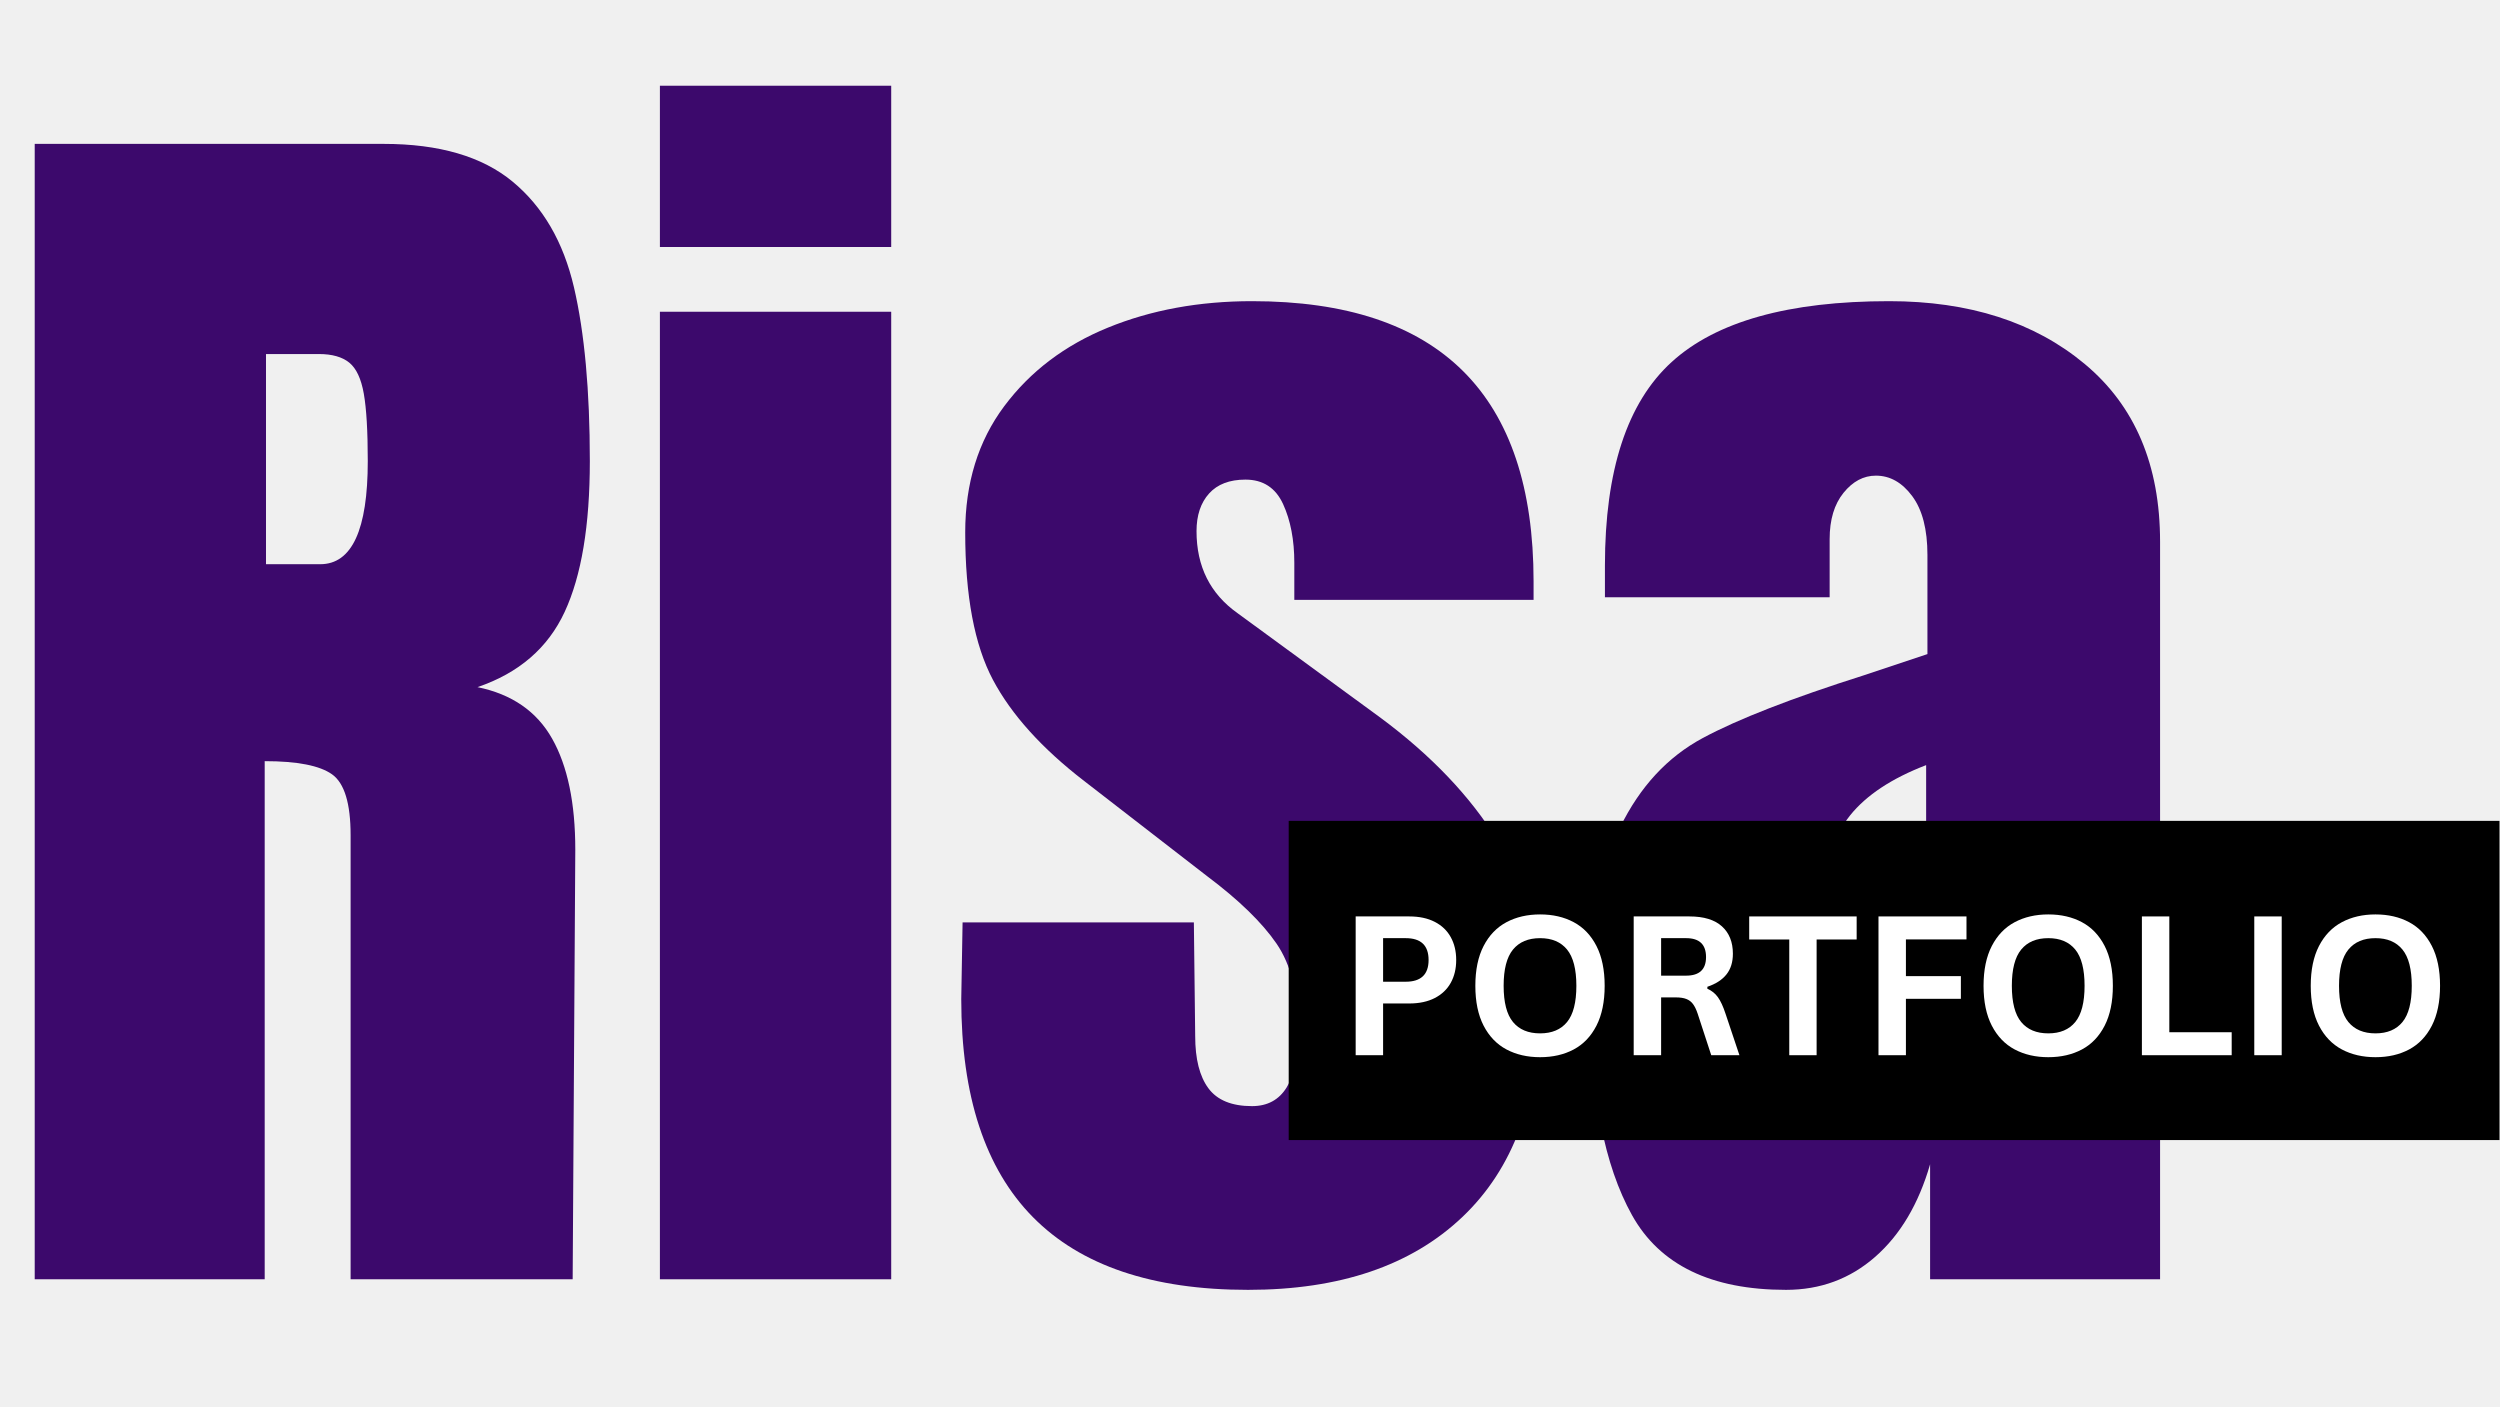
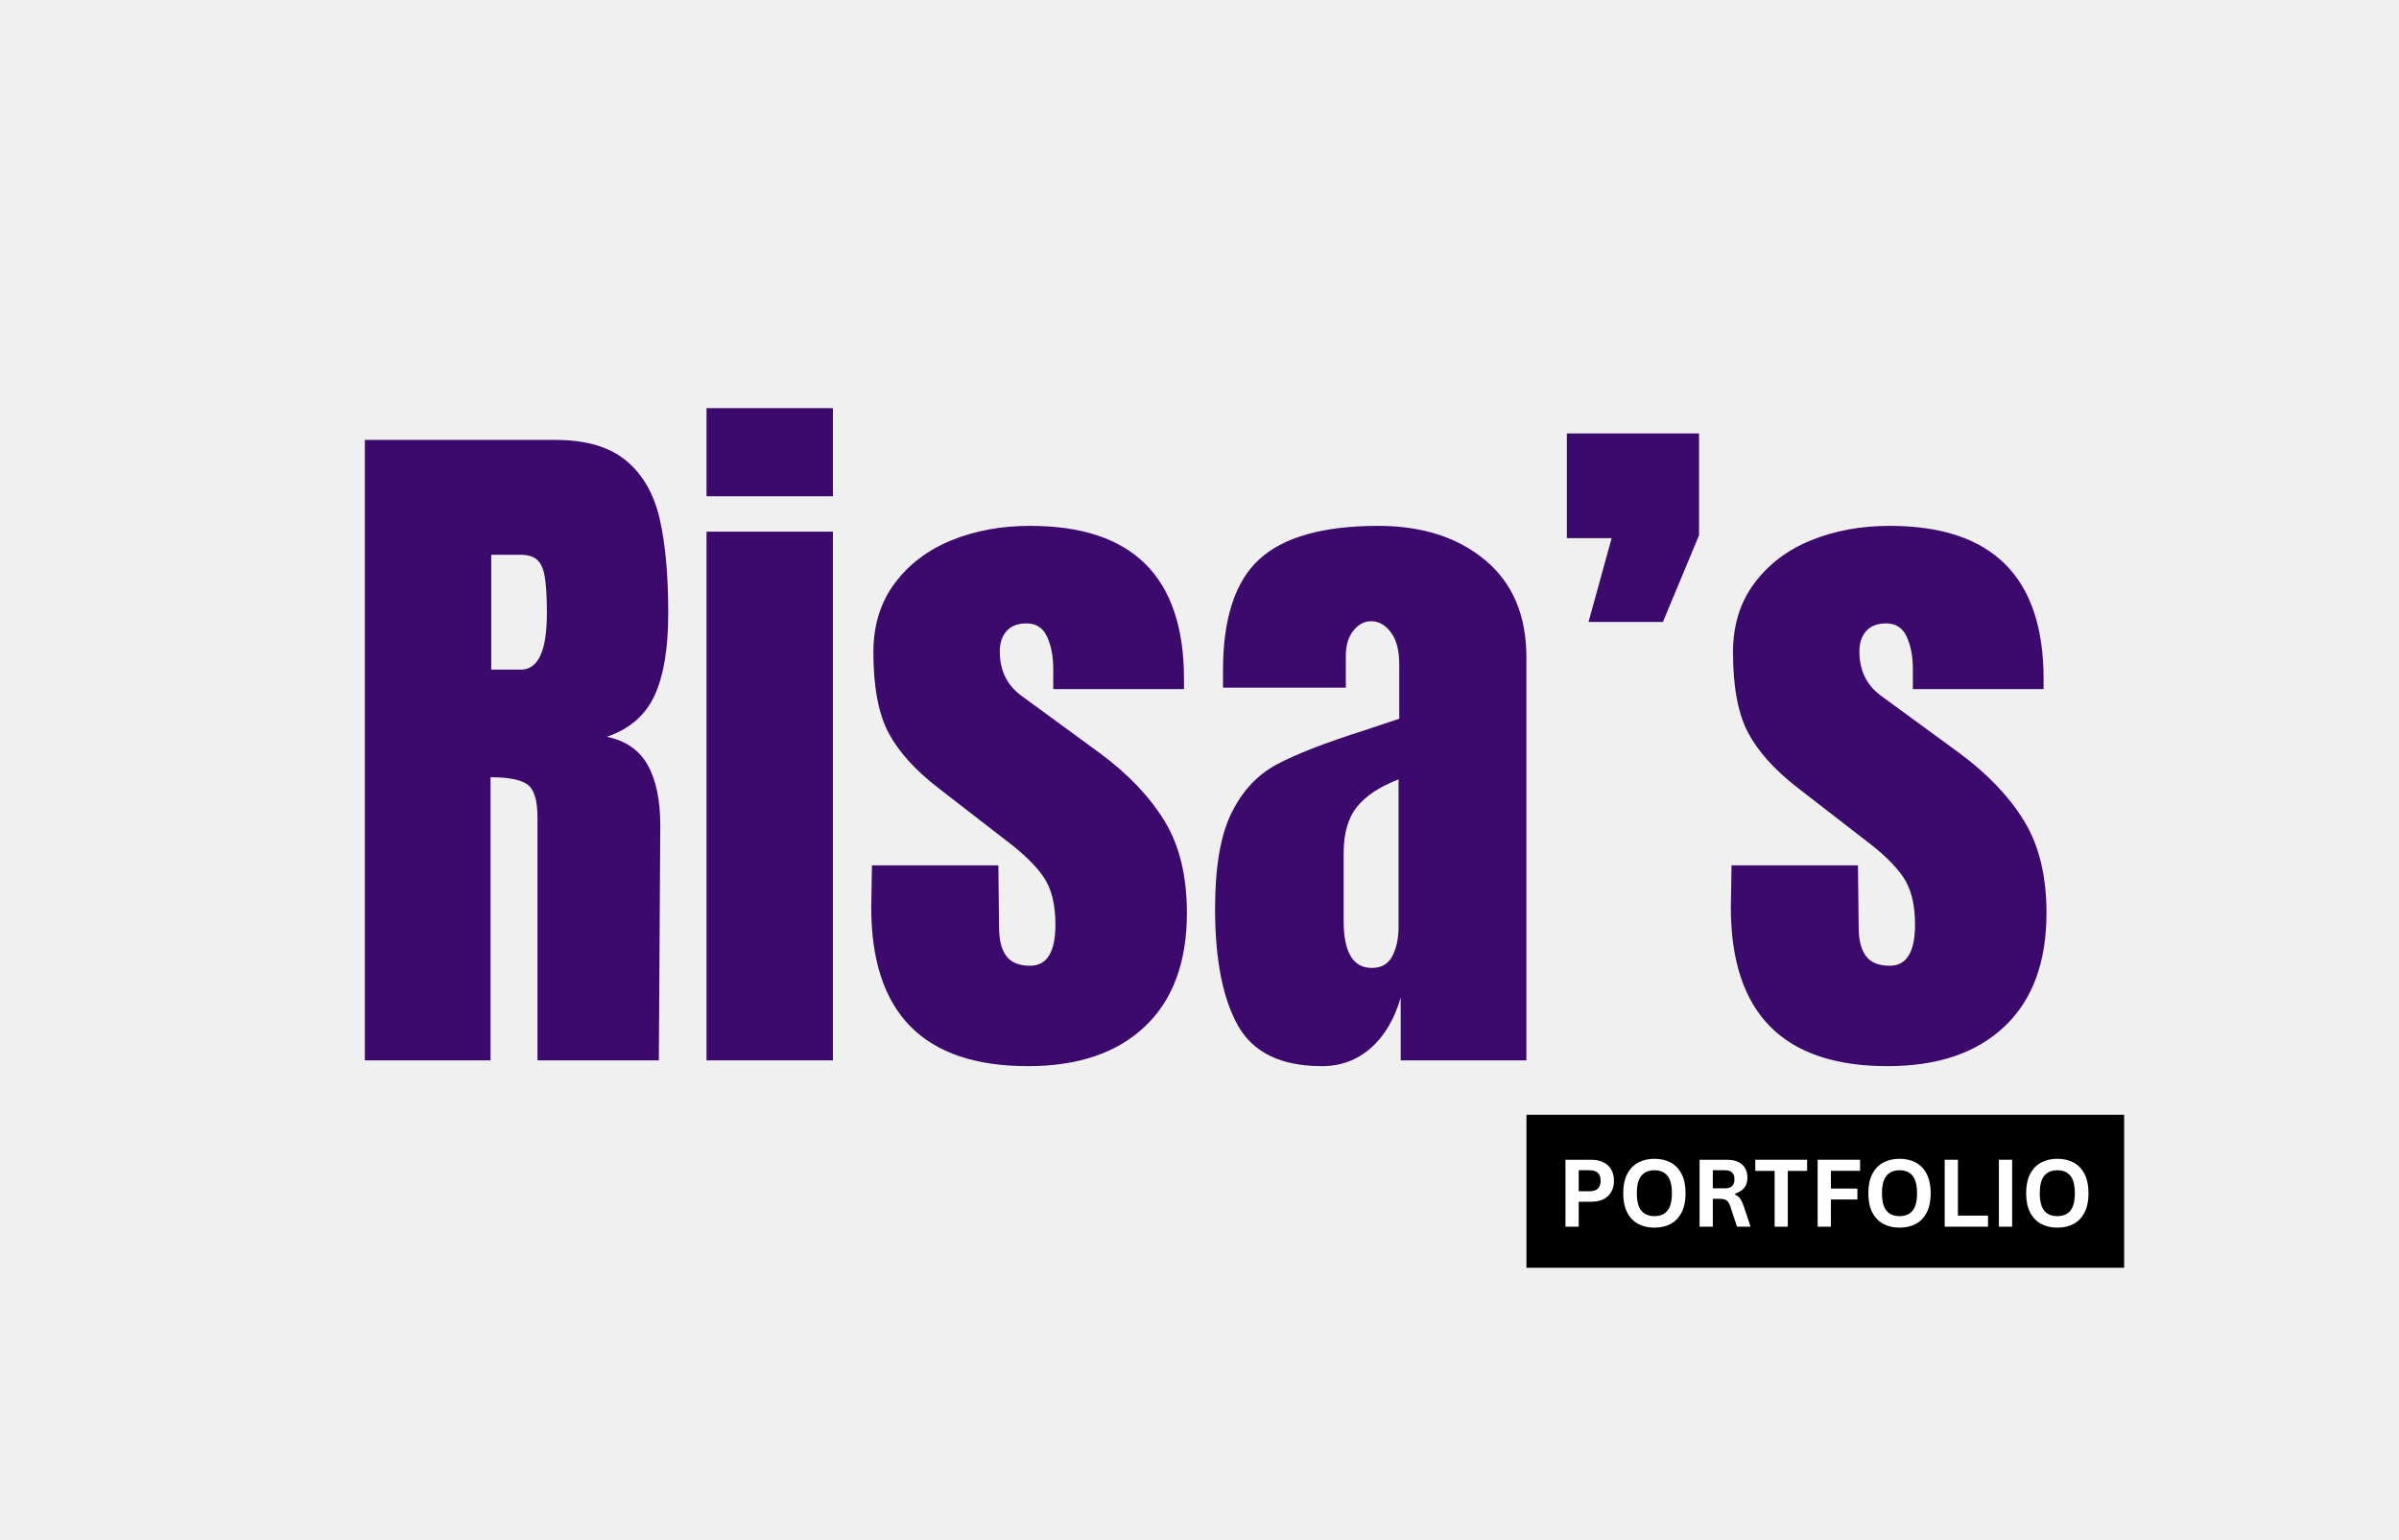
- <svg xmlns="http://www.w3.org/2000/svg" width="1920" zoomAndPan="magnify" viewBox="0 0 1440 810" height="1080" preserveAspectRatio="xMidYMid meet" version="1.0">
+ <svg xmlns="http://www.w3.org/2000/svg" width="2591" zoomAndPan="magnify" viewBox="0 0 1943.25 1247.25" height="1663" preserveAspectRatio="xMidYMid meet" version="1.0">
  <defs>
    <g />
-     <clipPath id="8f43b6e5c5">
-       <path d="M 742.289 472.801 L 1440 472.801 L 1440 656.672 L 742.289 656.672 Z M 742.289 472.801 " clip-rule="nonzero" />
+     <clipPath id="18cf5d64e4">
+       <path d="M 1236.484 903.055 L 1720.609 903.055 L 1720.609 1027.027 L 1236.484 1027.027 Z M 1236.484 903.055 " clip-rule="nonzero" />
    </clipPath>
  </defs>
  <g fill="#3c096c" fill-opacity="1">
-     <g transform="translate(-8.943225, 736.8637)">
+     <g transform="translate(273.3022, 859.0096)">
      <g>
-         <path d="M 28.938 -653.984 L 229.922 -653.984 C 261.898 -653.984 286.645 -646.75 304.156 -632.281 C 321.664 -617.812 333.461 -597.508 339.547 -571.375 C 345.641 -545.238 348.688 -511.867 348.688 -471.266 C 348.688 -434.211 343.863 -405.281 334.219 -384.469 C 324.582 -363.656 307.832 -349.191 283.969 -341.078 C 303.77 -337.016 318.109 -327.113 326.984 -311.375 C 335.867 -295.645 340.312 -274.332 340.312 -247.438 L 338.797 0 L 210.891 0 L 210.891 -255.812 C 210.891 -274.082 207.336 -285.754 200.234 -290.828 C 193.129 -295.898 180.188 -298.438 161.406 -298.438 L 161.406 0 L 28.938 0 Z M 193.375 -411.875 C 211.645 -411.875 220.781 -431.672 220.781 -471.266 C 220.781 -488.516 220.02 -501.453 218.5 -510.078 C 216.977 -518.711 214.188 -524.68 210.125 -527.984 C 206.062 -531.285 200.223 -532.938 192.609 -532.938 L 162.156 -532.938 L 162.156 -411.875 Z M 193.375 -411.875 " />
+         <path d="M 22.234 -502.625 L 176.703 -502.625 C 201.285 -502.625 220.301 -497.062 233.75 -485.938 C 247.207 -474.82 256.273 -459.219 260.953 -439.125 C 265.641 -419.039 267.984 -393.395 267.984 -362.188 C 267.984 -333.719 264.273 -311.484 256.859 -295.484 C 249.453 -279.492 236.582 -268.379 218.25 -262.141 C 233.469 -259.016 244.488 -251.406 251.312 -239.312 C 258.133 -227.219 261.547 -210.836 261.547 -190.172 L 260.375 0 L 162.078 0 L 162.078 -196.609 C 162.078 -210.648 159.348 -219.617 153.891 -223.516 C 148.43 -227.422 138.484 -229.375 124.047 -229.375 L 124.047 0 L 22.234 0 Z M 148.625 -316.547 C 162.664 -316.547 169.688 -331.758 169.688 -362.188 C 169.688 -375.457 169.098 -385.406 167.922 -392.031 C 166.754 -398.664 164.609 -403.25 161.484 -405.781 C 158.367 -408.32 153.883 -409.594 148.031 -409.594 L 124.625 -409.594 L 124.625 -316.547 Z M 148.625 -316.547 " />
      </g>
    </g>
  </g>
  <g fill="#3c096c" fill-opacity="1">
-     <g transform="translate(354.2106, 736.8637)">
+     <g transform="translate(552.4085, 859.0096)">
      <g>
-         <path d="M 25.891 -594.594 L 25.891 -687.484 L 159.125 -687.484 L 159.125 -594.594 Z M 25.891 0 L 25.891 -557.297 L 159.125 -557.297 L 159.125 0 Z M 25.891 0 " />
+         <path d="M 19.891 -456.984 L 19.891 -528.375 L 122.297 -528.375 L 122.297 -456.984 Z M 19.891 0 L 19.891 -428.312 L 122.297 -428.312 L 122.297 0 Z M 19.891 0 " />
      </g>
    </g>
  </g>
  <g fill="#3c096c" fill-opacity="1">
-     <g transform="translate(539.2135, 736.8637)">
+     <g transform="translate(694.5947, 859.0096)">
      <g>
-         <path d="M 179.672 6.094 C 69.535 6.094 14.469 -49.738 14.469 -161.406 L 15.234 -205.562 L 148.453 -205.562 L 149.219 -140.078 C 149.219 -126.891 151.754 -116.867 156.828 -110.016 C 161.91 -103.16 170.285 -99.734 181.953 -99.734 C 199.723 -99.734 208.609 -114.195 208.609 -143.125 C 208.609 -164.445 204.422 -181.195 196.047 -193.375 C 187.672 -205.562 174.348 -218.504 156.078 -232.203 L 85.266 -287.016 C 60.898 -305.797 43.391 -325.207 32.734 -345.25 C 22.078 -365.301 16.75 -393.602 16.75 -430.156 C 16.75 -458.57 24.234 -482.805 39.203 -502.859 C 54.18 -522.91 74.102 -538.008 98.969 -548.156 C 123.844 -558.312 151.504 -563.391 181.953 -563.391 C 290.066 -563.391 344.125 -509.586 344.125 -401.984 L 344.125 -391.328 L 206.312 -391.328 L 206.312 -412.641 C 206.312 -425.836 204.156 -437.129 199.844 -446.516 C 195.531 -455.91 188.301 -460.609 178.156 -460.609 C 169.02 -460.609 162.039 -457.941 157.219 -452.609 C 152.395 -447.273 149.984 -440.039 149.984 -430.906 C 149.984 -410.602 157.848 -394.867 173.578 -383.703 L 255.812 -323.562 C 285.25 -301.738 307.832 -278.008 323.562 -252.375 C 339.301 -226.75 347.172 -194.395 347.172 -155.312 C 347.172 -103.539 332.453 -63.695 303.016 -35.781 C 273.578 -7.863 232.461 6.094 179.672 6.094 Z M 179.672 6.094 " />
+         <path d="M 138.094 4.688 C 53.445 4.688 11.125 -38.223 11.125 -124.047 L 11.703 -157.984 L 114.094 -157.984 L 114.688 -107.656 C 114.688 -97.52 116.633 -89.816 120.531 -84.547 C 124.438 -79.285 130.875 -76.656 139.844 -76.656 C 153.5 -76.656 160.328 -87.77 160.328 -110 C 160.328 -126.383 157.109 -139.258 150.672 -148.625 C 144.234 -157.988 133.992 -167.938 119.953 -178.469 L 65.531 -220.594 C 46.812 -235.02 33.352 -249.938 25.156 -265.344 C 16.969 -280.758 12.875 -302.508 12.875 -330.594 C 12.875 -352.438 18.625 -371.062 30.125 -386.469 C 41.633 -401.883 56.945 -413.492 76.062 -421.297 C 95.176 -429.098 116.438 -433 139.844 -433 C 222.926 -433 264.469 -391.648 264.469 -308.953 L 264.469 -300.75 L 158.562 -300.75 L 158.562 -317.141 C 158.562 -327.273 156.906 -335.953 153.594 -343.172 C 150.281 -350.391 144.723 -354 136.922 -354 C 129.898 -354 124.535 -351.953 120.828 -347.859 C 117.117 -343.766 115.266 -338.207 115.266 -331.188 C 115.266 -315.582 121.312 -303.488 133.406 -294.906 L 196.609 -248.672 C 219.234 -231.898 236.586 -213.664 248.672 -193.969 C 260.766 -174.27 266.812 -149.398 266.812 -119.359 C 266.812 -79.578 255.5 -48.957 232.875 -27.5 C 210.25 -6.039 178.656 4.688 138.094 4.688 Z M 138.094 4.688 " />
      </g>
    </g>
  </g>
  <g fill="#3c096c" fill-opacity="1">
-     <g transform="translate(900.8447, 736.8637)">
+     <g transform="translate(972.5306, 859.0096)">
      <g>
-         <path d="M 127.906 6.094 C 84.758 6.094 55.191 -8.242 39.203 -36.922 C 23.223 -65.598 15.234 -106.582 15.234 -159.875 C 15.234 -203.531 20.941 -237.031 32.359 -260.375 C 43.773 -283.719 59.633 -300.844 79.938 -311.75 C 100.238 -322.664 131.203 -334.723 172.828 -347.922 L 209.359 -360.109 L 209.359 -417.203 C 209.359 -431.922 206.441 -443.211 200.609 -451.078 C 194.773 -458.953 187.797 -462.891 179.672 -462.891 C 172.566 -462.891 166.348 -459.586 161.016 -452.984 C 155.691 -446.391 153.031 -437.508 153.031 -426.344 L 153.031 -392.844 L 23.594 -392.844 L 23.594 -411.125 C 23.594 -465.938 36.41 -505.016 62.047 -528.359 C 87.68 -551.711 129.426 -563.391 187.281 -563.391 C 233.469 -563.391 271.023 -551.332 299.953 -527.219 C 328.891 -503.113 343.359 -468.984 343.359 -424.828 L 343.359 0 L 210.891 0 L 210.891 -66.234 C 204.285 -43.391 193.75 -25.625 179.281 -12.938 C 164.82 -0.25 147.695 6.094 127.906 6.094 Z M 180.438 -97.453 C 190.582 -97.453 197.812 -101.641 202.125 -110.016 C 206.445 -118.391 208.609 -128.664 208.609 -140.844 L 208.609 -296.156 C 188.805 -288.539 174.211 -278.895 164.828 -267.219 C 155.441 -255.551 150.75 -239.312 150.75 -218.5 L 150.75 -146.938 C 150.75 -113.945 160.645 -97.453 180.438 -97.453 Z M 180.438 -97.453 " />
+         <path d="M 98.297 4.688 C 65.141 4.688 42.414 -6.332 30.125 -28.375 C 17.844 -50.414 11.703 -81.914 11.703 -122.875 C 11.703 -156.426 16.086 -182.172 24.859 -200.109 C 33.641 -218.055 45.832 -231.223 61.438 -239.609 C 77.039 -247.992 100.836 -257.258 132.828 -267.406 L 160.906 -276.766 L 160.906 -320.656 C 160.906 -331.957 158.66 -340.629 154.172 -346.672 C 149.691 -352.723 144.332 -355.75 138.094 -355.75 C 132.625 -355.75 127.844 -353.211 123.75 -348.141 C 119.656 -343.078 117.609 -336.254 117.609 -327.672 L 117.609 -301.922 L 18.141 -301.922 L 18.141 -315.969 C 18.141 -358.094 27.988 -388.129 47.688 -406.078 C 67.383 -424.023 99.469 -433 143.938 -433 C 179.438 -433 208.301 -423.734 230.531 -405.203 C 252.77 -386.672 263.891 -360.438 263.891 -326.5 L 263.891 0 L 162.078 0 L 162.078 -50.906 C 157.004 -33.352 148.91 -19.695 137.797 -9.938 C 126.68 -0.188 113.516 4.688 98.297 4.688 Z M 138.672 -74.891 C 146.473 -74.891 152.031 -78.109 155.344 -84.547 C 158.664 -90.984 160.328 -98.883 160.328 -108.25 L 160.328 -227.609 C 145.109 -221.766 133.891 -214.352 126.672 -205.375 C 119.461 -196.406 115.859 -183.926 115.859 -167.938 L 115.859 -112.922 C 115.859 -87.566 123.461 -74.891 138.672 -74.891 Z M 138.672 -74.891 " />
      </g>
    </g>
  </g>
-   <g clip-path="url(#8f43b6e5c5)">
-     <path fill="#000000" d="M 742.289 472.801 L 1439.711 472.801 L 1439.711 656.672 L 742.289 656.672 Z M 742.289 472.801 " fill-opacity="1" fill-rule="nonzero" />
+   <g fill="#3c096c" fill-opacity="1">
+     <g transform="translate(1255.148, 859.0096)">
+       <g>
+         <path d="M 31.594 -355.172 L 50.328 -423.047 L 14.047 -423.047 L 14.047 -507.891 L 121.125 -507.891 L 121.125 -425.391 L 91.859 -355.172 Z M 31.594 -355.172 " />
+       </g>
+     </g>
+   </g>
+   <g fill="#3c096c" fill-opacity="1">
+     <g transform="translate(1390.897, 859.0096)">
+       <g>
+         <path d="M 138.094 4.688 C 53.445 4.688 11.125 -38.223 11.125 -124.047 L 11.703 -157.984 L 114.094 -157.984 L 114.688 -107.656 C 114.688 -97.52 116.633 -89.816 120.531 -84.547 C 124.438 -79.285 130.875 -76.656 139.844 -76.656 C 153.5 -76.656 160.328 -87.77 160.328 -110 C 160.328 -126.383 157.109 -139.258 150.672 -148.625 C 144.234 -157.988 133.992 -167.938 119.953 -178.469 L 65.531 -220.594 C 46.812 -235.02 33.352 -249.938 25.156 -265.344 C 16.969 -280.758 12.875 -302.508 12.875 -330.594 C 12.875 -352.438 18.625 -371.062 30.125 -386.469 C 41.633 -401.883 56.945 -413.492 76.062 -421.297 C 95.176 -429.098 116.438 -433 139.844 -433 C 222.926 -433 264.469 -391.648 264.469 -308.953 L 264.469 -300.75 L 158.562 -300.75 L 158.562 -317.141 C 158.562 -327.273 156.906 -335.953 153.594 -343.172 C 150.281 -350.391 144.723 -354 136.922 -354 C 129.898 -354 124.535 -351.953 120.828 -347.859 C 117.117 -343.766 115.266 -338.207 115.266 -331.188 C 115.266 -315.582 121.312 -303.488 133.406 -294.906 L 196.609 -248.672 C 219.234 -231.898 236.586 -213.664 248.672 -193.969 C 260.766 -174.27 266.812 -149.398 266.812 -119.359 C 266.812 -79.578 255.5 -48.957 232.875 -27.5 C 210.25 -6.039 178.656 4.688 138.094 4.688 Z M 138.094 4.688 " />
+       </g>
+     </g>
+   </g>
+   <g clip-path="url(#18cf5d64e4)">
+     <path fill="#000000" d="M 1236.484 903.055 L 1720.754 903.055 L 1720.754 1027.027 L 1236.484 1027.027 Z M 1236.484 903.055 " fill-opacity="1" fill-rule="nonzero" />
  </g>
  <g fill="#ffffff" fill-opacity="1">
-     <g transform="translate(770.474, 607.8005)">
+     <g transform="translate(1261.03, 993.7506)">
      <g>
-         <path d="M 41.281 -79.938 C 47.008 -79.938 51.906 -78.891 55.969 -76.797 C 60.031 -74.703 63.098 -71.766 65.172 -67.984 C 67.254 -64.211 68.297 -59.832 68.297 -54.844 C 68.297 -49.852 67.254 -45.477 65.172 -41.719 C 63.098 -37.969 60.031 -35.039 55.969 -32.938 C 51.906 -30.844 47.008 -29.797 41.281 -29.797 L 26.188 -29.797 L 26.188 0 L 10.391 0 L 10.391 -79.938 Z M 39.203 -42.328 C 47.992 -42.328 52.391 -46.5 52.391 -54.844 C 52.391 -63.227 47.992 -67.422 39.203 -67.422 L 26.188 -67.422 L 26.188 -42.328 Z M 39.203 -42.328 " />
+         <path d="M 28 -54.219 C 31.883 -54.219 35.203 -53.504 37.953 -52.078 C 40.711 -50.66 42.797 -48.672 44.203 -46.109 C 45.617 -43.555 46.328 -40.586 46.328 -37.203 C 46.328 -33.805 45.617 -30.836 44.203 -28.297 C 42.797 -25.754 40.711 -23.77 37.953 -22.344 C 35.203 -20.926 31.883 -20.219 28 -20.219 L 17.766 -20.219 L 17.766 0 L 7.047 0 L 7.047 -54.219 Z M 26.594 -28.703 C 32.551 -28.703 35.531 -31.535 35.531 -37.203 C 35.531 -42.891 32.551 -45.734 26.594 -45.734 L 17.766 -45.734 L 17.766 -28.703 Z M 26.594 -28.703 " />
      </g>
    </g>
  </g>
  <g fill="#ffffff" fill-opacity="1">
-     <g transform="translate(843.5186, 607.8005)">
+     <g transform="translate(1310.576, 993.7506)">
      <g>
-         <path d="M 43.578 1.141 C 36.254 1.141 29.789 -0.348 24.188 -3.328 C 18.594 -6.316 14.207 -10.883 11.031 -17.031 C 7.863 -23.176 6.281 -30.82 6.281 -39.969 C 6.281 -49.125 7.863 -56.77 11.031 -62.906 C 14.207 -69.051 18.594 -73.617 24.188 -76.609 C 29.789 -79.598 36.254 -81.094 43.578 -81.094 C 50.91 -81.094 57.363 -79.602 62.938 -76.625 C 68.508 -73.656 72.875 -69.094 76.031 -62.938 C 79.188 -56.781 80.766 -49.125 80.766 -39.969 C 80.766 -30.82 79.188 -23.164 76.031 -17 C 72.875 -10.844 68.508 -6.281 62.938 -3.312 C 57.363 -0.344 50.91 1.141 43.578 1.141 Z M 43.578 -12.578 C 50.359 -12.578 55.535 -14.754 59.109 -19.109 C 62.68 -23.461 64.469 -30.414 64.469 -39.969 C 64.469 -49.52 62.68 -56.484 59.109 -60.859 C 55.535 -65.234 50.359 -67.422 43.578 -67.422 C 36.766 -67.422 31.562 -65.234 27.969 -60.859 C 24.375 -56.484 22.578 -49.52 22.578 -39.969 C 22.578 -30.414 24.375 -23.461 27.969 -19.109 C 31.562 -14.754 36.766 -12.578 43.578 -12.578 Z M 43.578 -12.578 " />
+         <path d="M 29.562 0.781 C 24.594 0.781 20.207 -0.227 16.406 -2.25 C 12.613 -4.281 9.641 -7.379 7.484 -11.547 C 5.336 -15.711 4.266 -20.898 4.266 -27.109 C 4.266 -33.316 5.336 -38.504 7.484 -42.672 C 9.641 -46.836 12.613 -49.93 16.406 -51.953 C 20.207 -53.984 24.594 -55 29.562 -55 C 34.531 -55 38.906 -53.988 42.688 -51.969 C 46.469 -49.957 49.426 -46.863 51.562 -42.688 C 53.707 -38.508 54.781 -33.316 54.781 -27.109 C 54.781 -20.898 53.707 -15.707 51.562 -11.531 C 49.426 -7.352 46.469 -4.254 42.688 -2.234 C 38.906 -0.223 34.531 0.781 29.562 0.781 Z M 29.562 -8.531 C 34.156 -8.531 37.66 -10.004 40.078 -12.953 C 42.504 -15.91 43.719 -20.629 43.719 -27.109 C 43.719 -33.586 42.504 -38.312 40.078 -41.281 C 37.66 -44.25 34.156 -45.734 29.562 -45.734 C 24.938 -45.734 21.406 -44.25 18.969 -41.281 C 16.531 -38.312 15.312 -33.586 15.312 -27.109 C 15.312 -20.629 16.531 -15.91 18.969 -12.953 C 21.406 -10.004 24.938 -8.531 29.562 -8.531 Z M 29.562 -8.531 " />
      </g>
    </g>
  </g>
  <g fill="#ffffff" fill-opacity="1">
-     <g transform="translate(930.6145, 607.8005)">
+     <g transform="translate(1369.653, 993.7506)">
      <g>
-         <path d="M 10.391 0 L 10.391 -79.938 L 42.484 -79.938 C 50.766 -79.938 57.008 -78.031 61.219 -74.219 C 65.426 -70.414 67.531 -65.16 67.531 -58.453 C 67.531 -53.609 66.297 -49.633 63.828 -46.531 C 61.367 -43.438 57.703 -41.066 52.828 -39.422 L 52.828 -38.281 C 55.336 -37.188 57.363 -35.562 58.906 -33.406 C 60.457 -31.258 61.926 -28.07 63.312 -23.844 L 71.297 0 L 55.062 0 L 47.25 -23.891 C 46.445 -26.297 45.539 -28.164 44.531 -29.5 C 43.531 -30.832 42.254 -31.797 40.703 -32.391 C 39.16 -32.992 37.148 -33.297 34.672 -33.297 L 26.188 -33.297 L 26.188 0 Z M 40.578 -45.828 C 48.234 -45.828 52.062 -49.395 52.062 -56.531 C 52.062 -63.789 48.234 -67.422 40.578 -67.422 L 26.188 -67.422 L 26.188 -45.828 Z M 40.578 -45.828 " />
+         <path d="M 7.047 0 L 7.047 -54.219 L 28.812 -54.219 C 34.426 -54.219 38.66 -52.926 41.516 -50.344 C 44.367 -47.758 45.797 -44.191 45.797 -39.641 C 45.797 -36.359 44.961 -33.664 43.297 -31.562 C 41.629 -29.457 39.141 -27.848 35.828 -26.734 L 35.828 -25.953 C 37.535 -25.211 38.91 -24.113 39.953 -22.656 C 41.004 -21.195 42.004 -19.035 42.953 -16.172 L 48.359 0 L 37.344 0 L 32.047 -16.203 C 31.504 -17.836 30.891 -19.102 30.203 -20 C 29.523 -20.906 28.66 -21.562 27.609 -21.969 C 26.555 -22.375 25.191 -22.578 23.516 -22.578 L 17.766 -22.578 L 17.766 0 Z M 27.516 -31.078 C 32.711 -31.078 35.312 -33.5 35.312 -38.344 C 35.312 -43.27 32.711 -45.734 27.516 -45.734 L 17.766 -45.734 L 17.766 -31.078 Z M 27.516 -31.078 " />
      </g>
    </g>
  </g>
  <g fill="#ffffff" fill-opacity="1">
-     <g transform="translate(1005.354, 607.8005)">
+     <g transform="translate(1420.348, 993.7506)">
      <g>
-         <path d="M 64.078 -79.938 L 64.078 -66.656 L 41.016 -66.656 L 41.016 0 L 25.266 0 L 25.266 -66.656 L 2.188 -66.656 L 2.188 -79.938 Z M 64.078 -79.938 " />
+         <path d="M 43.469 -54.219 L 43.469 -45.203 L 27.812 -45.203 L 27.812 0 L 17.141 0 L 17.141 -45.203 L 1.484 -45.203 L 1.484 -54.219 Z M 43.469 -54.219 " />
      </g>
    </g>
  </g>
  <g fill="#ffffff" fill-opacity="1">
-     <g transform="translate(1071.619, 607.8005)">
+     <g transform="translate(1465.295, 993.7506)">
      <g>
-         <path d="M 61.078 -79.938 L 61.078 -66.703 L 26.188 -66.703 L 26.188 -45.547 L 57.844 -45.547 L 57.844 -32.484 L 26.188 -32.484 L 26.188 0 L 10.391 0 L 10.391 -79.938 Z M 61.078 -79.938 " />
+         <path d="M 41.422 -54.219 L 41.422 -45.25 L 17.766 -45.25 L 17.766 -30.891 L 39.234 -30.891 L 39.234 -22.031 L 17.766 -22.031 L 17.766 0 L 7.047 0 L 7.047 -54.219 Z M 41.422 -54.219 " />
      </g>
    </g>
  </g>
  <g fill="#ffffff" fill-opacity="1">
-     <g transform="translate(1136.244, 607.8005)">
+     <g transform="translate(1509.13, 993.7506)">
      <g>
-         <path d="M 43.578 1.141 C 36.254 1.141 29.789 -0.348 24.188 -3.328 C 18.594 -6.316 14.207 -10.883 11.031 -17.031 C 7.863 -23.176 6.281 -30.82 6.281 -39.969 C 6.281 -49.125 7.863 -56.77 11.031 -62.906 C 14.207 -69.051 18.594 -73.617 24.188 -76.609 C 29.789 -79.598 36.254 -81.094 43.578 -81.094 C 50.91 -81.094 57.363 -79.602 62.938 -76.625 C 68.508 -73.656 72.875 -69.094 76.031 -62.938 C 79.188 -56.781 80.766 -49.125 80.766 -39.969 C 80.766 -30.82 79.188 -23.164 76.031 -17 C 72.875 -10.844 68.508 -6.281 62.938 -3.312 C 57.363 -0.344 50.91 1.141 43.578 1.141 Z M 43.578 -12.578 C 50.359 -12.578 55.535 -14.754 59.109 -19.109 C 62.68 -23.461 64.469 -30.414 64.469 -39.969 C 64.469 -49.52 62.68 -56.484 59.109 -60.859 C 55.535 -65.234 50.359 -67.422 43.578 -67.422 C 36.766 -67.422 31.562 -65.234 27.969 -60.859 C 24.375 -56.484 22.578 -49.52 22.578 -39.969 C 22.578 -30.414 24.375 -23.461 27.969 -19.109 C 31.562 -14.754 36.766 -12.578 43.578 -12.578 Z M 43.578 -12.578 " />
+         <path d="M 29.562 0.781 C 24.594 0.781 20.207 -0.227 16.406 -2.25 C 12.613 -4.281 9.641 -7.379 7.484 -11.547 C 5.336 -15.711 4.266 -20.898 4.266 -27.109 C 4.266 -33.316 5.336 -38.504 7.484 -42.672 C 9.641 -46.836 12.613 -49.93 16.406 -51.953 C 20.207 -53.984 24.594 -55 29.562 -55 C 34.531 -55 38.906 -53.988 42.688 -51.969 C 46.469 -49.957 49.426 -46.863 51.562 -42.688 C 53.707 -38.508 54.781 -33.316 54.781 -27.109 C 54.781 -20.898 53.707 -15.707 51.562 -11.531 C 49.426 -7.352 46.469 -4.254 42.688 -2.234 C 38.906 -0.223 34.531 0.781 29.562 0.781 Z M 29.562 -8.531 C 34.156 -8.531 37.66 -10.004 40.078 -12.953 C 42.504 -15.91 43.719 -20.629 43.719 -27.109 C 43.719 -33.586 42.504 -38.312 40.078 -41.281 C 37.66 -44.25 34.156 -45.734 29.562 -45.734 C 24.938 -45.734 21.406 -44.25 18.969 -41.281 C 16.531 -38.312 15.312 -33.586 15.312 -27.109 C 15.312 -20.629 16.531 -15.91 18.969 -12.953 C 21.406 -10.004 24.938 -8.531 29.562 -8.531 Z M 29.562 -8.531 " />
      </g>
    </g>
  </g>
  <g fill="#ffffff" fill-opacity="1">
-     <g transform="translate(1223.34, 607.8005)">
+     <g transform="translate(1568.207, 993.7506)">
      <g>
-         <path d="M 26.188 -79.938 L 26.188 -13.234 L 62.109 -13.234 L 62.109 0 L 10.391 0 L 10.391 -79.938 Z M 26.188 -79.938 " />
+         <path d="M 17.766 -54.219 L 17.766 -8.969 L 42.125 -8.969 L 42.125 0 L 7.047 0 L 7.047 -54.219 Z M 17.766 -54.219 " />
      </g>
    </g>
  </g>
  <g fill="#ffffff" fill-opacity="1">
-     <g transform="translate(1288.074, 607.8005)">
+     <g transform="translate(1612.116, 993.7506)">
      <g>
-         <path d="M 26.188 0 L 10.391 0 L 10.391 -79.938 L 26.188 -79.938 Z M 26.188 0 " />
+         <path d="M 17.766 0 L 7.047 0 L 7.047 -54.219 L 17.766 -54.219 Z M 17.766 0 " />
      </g>
    </g>
  </g>
  <g fill="#ffffff" fill-opacity="1">
-     <g transform="translate(1324.706, 607.8005)">
+     <g transform="translate(1636.963, 993.7506)">
      <g>
-         <path d="M 43.578 1.141 C 36.254 1.141 29.789 -0.348 24.188 -3.328 C 18.594 -6.316 14.207 -10.883 11.031 -17.031 C 7.863 -23.176 6.281 -30.82 6.281 -39.969 C 6.281 -49.125 7.863 -56.77 11.031 -62.906 C 14.207 -69.051 18.594 -73.617 24.188 -76.609 C 29.789 -79.598 36.254 -81.094 43.578 -81.094 C 50.91 -81.094 57.363 -79.602 62.938 -76.625 C 68.508 -73.656 72.875 -69.094 76.031 -62.938 C 79.188 -56.781 80.766 -49.125 80.766 -39.969 C 80.766 -30.82 79.188 -23.164 76.031 -17 C 72.875 -10.844 68.508 -6.281 62.938 -3.312 C 57.363 -0.344 50.91 1.141 43.578 1.141 Z M 43.578 -12.578 C 50.359 -12.578 55.535 -14.754 59.109 -19.109 C 62.68 -23.461 64.469 -30.414 64.469 -39.969 C 64.469 -49.52 62.68 -56.484 59.109 -60.859 C 55.535 -65.234 50.359 -67.422 43.578 -67.422 C 36.766 -67.422 31.562 -65.234 27.969 -60.859 C 24.375 -56.484 22.578 -49.52 22.578 -39.969 C 22.578 -30.414 24.375 -23.461 27.969 -19.109 C 31.562 -14.754 36.766 -12.578 43.578 -12.578 Z M 43.578 -12.578 " />
+         <path d="M 29.562 0.781 C 24.594 0.781 20.207 -0.227 16.406 -2.25 C 12.613 -4.281 9.641 -7.379 7.484 -11.547 C 5.336 -15.711 4.266 -20.898 4.266 -27.109 C 4.266 -33.316 5.336 -38.504 7.484 -42.672 C 9.641 -46.836 12.613 -49.93 16.406 -51.953 C 20.207 -53.984 24.594 -55 29.562 -55 C 34.531 -55 38.906 -53.988 42.688 -51.969 C 46.469 -49.957 49.426 -46.863 51.562 -42.688 C 53.707 -38.508 54.781 -33.316 54.781 -27.109 C 54.781 -20.898 53.707 -15.707 51.562 -11.531 C 49.426 -7.352 46.469 -4.254 42.688 -2.234 C 38.906 -0.223 34.531 0.781 29.562 0.781 Z M 29.562 -8.531 C 34.156 -8.531 37.66 -10.004 40.078 -12.953 C 42.504 -15.91 43.719 -20.629 43.719 -27.109 C 43.719 -33.586 42.504 -38.312 40.078 -41.281 C 37.66 -44.25 34.156 -45.734 29.562 -45.734 C 24.938 -45.734 21.406 -44.25 18.969 -41.281 C 16.531 -38.312 15.312 -33.586 15.312 -27.109 C 15.312 -20.629 16.531 -15.91 18.969 -12.953 C 21.406 -10.004 24.938 -8.531 29.562 -8.531 Z M 29.562 -8.531 " />
      </g>
    </g>
  </g>
</svg>
